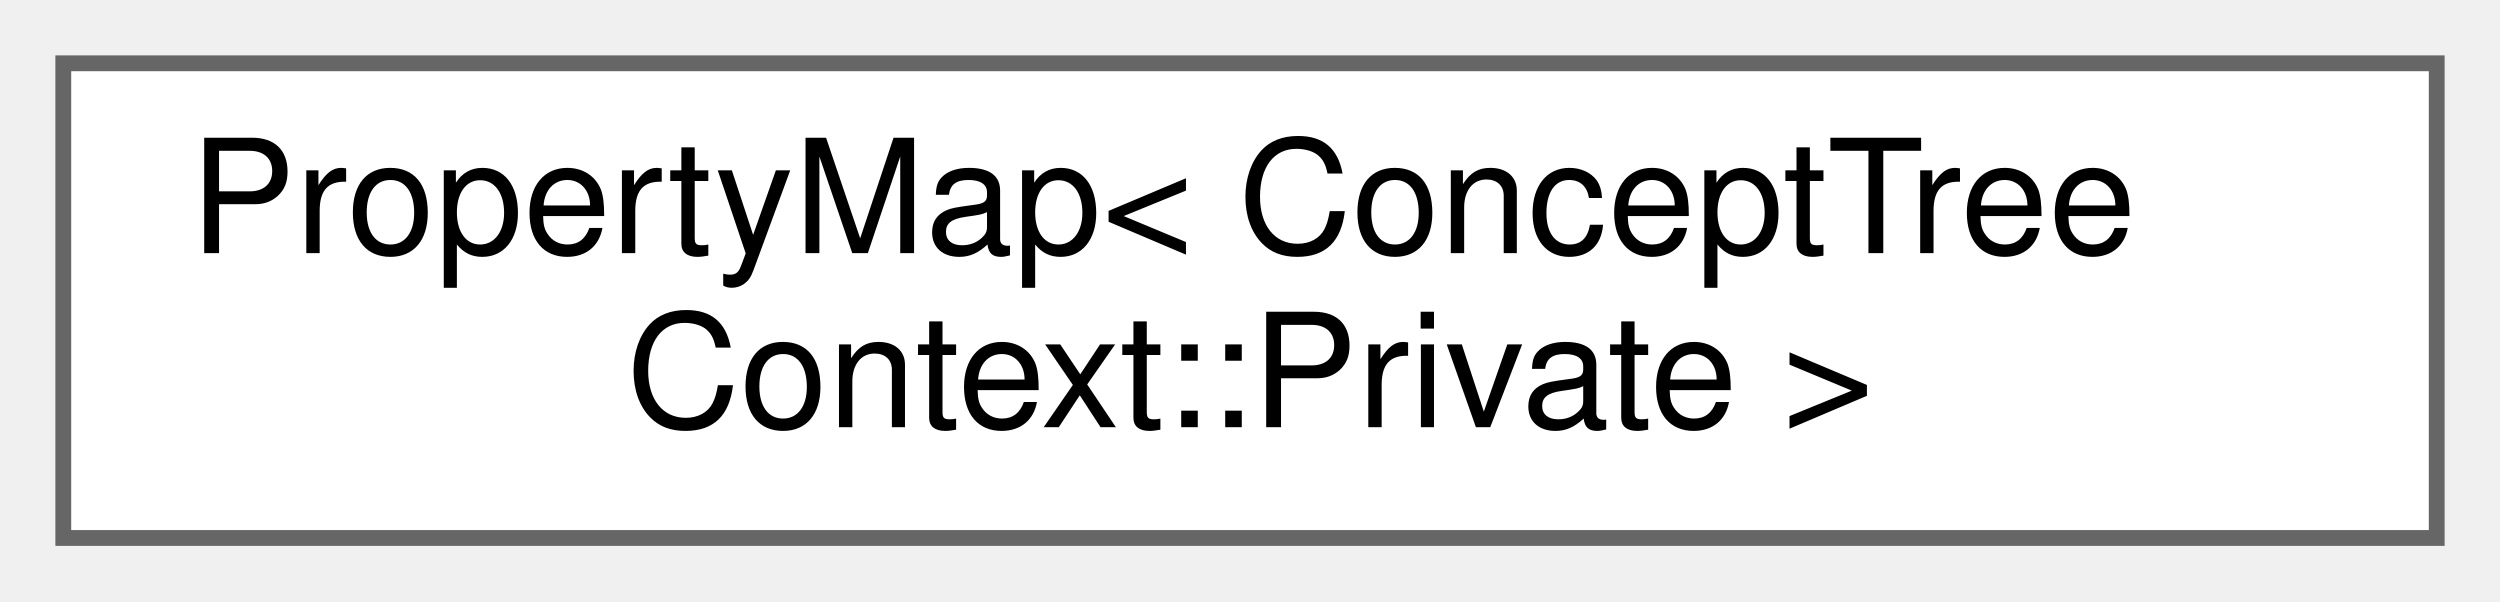
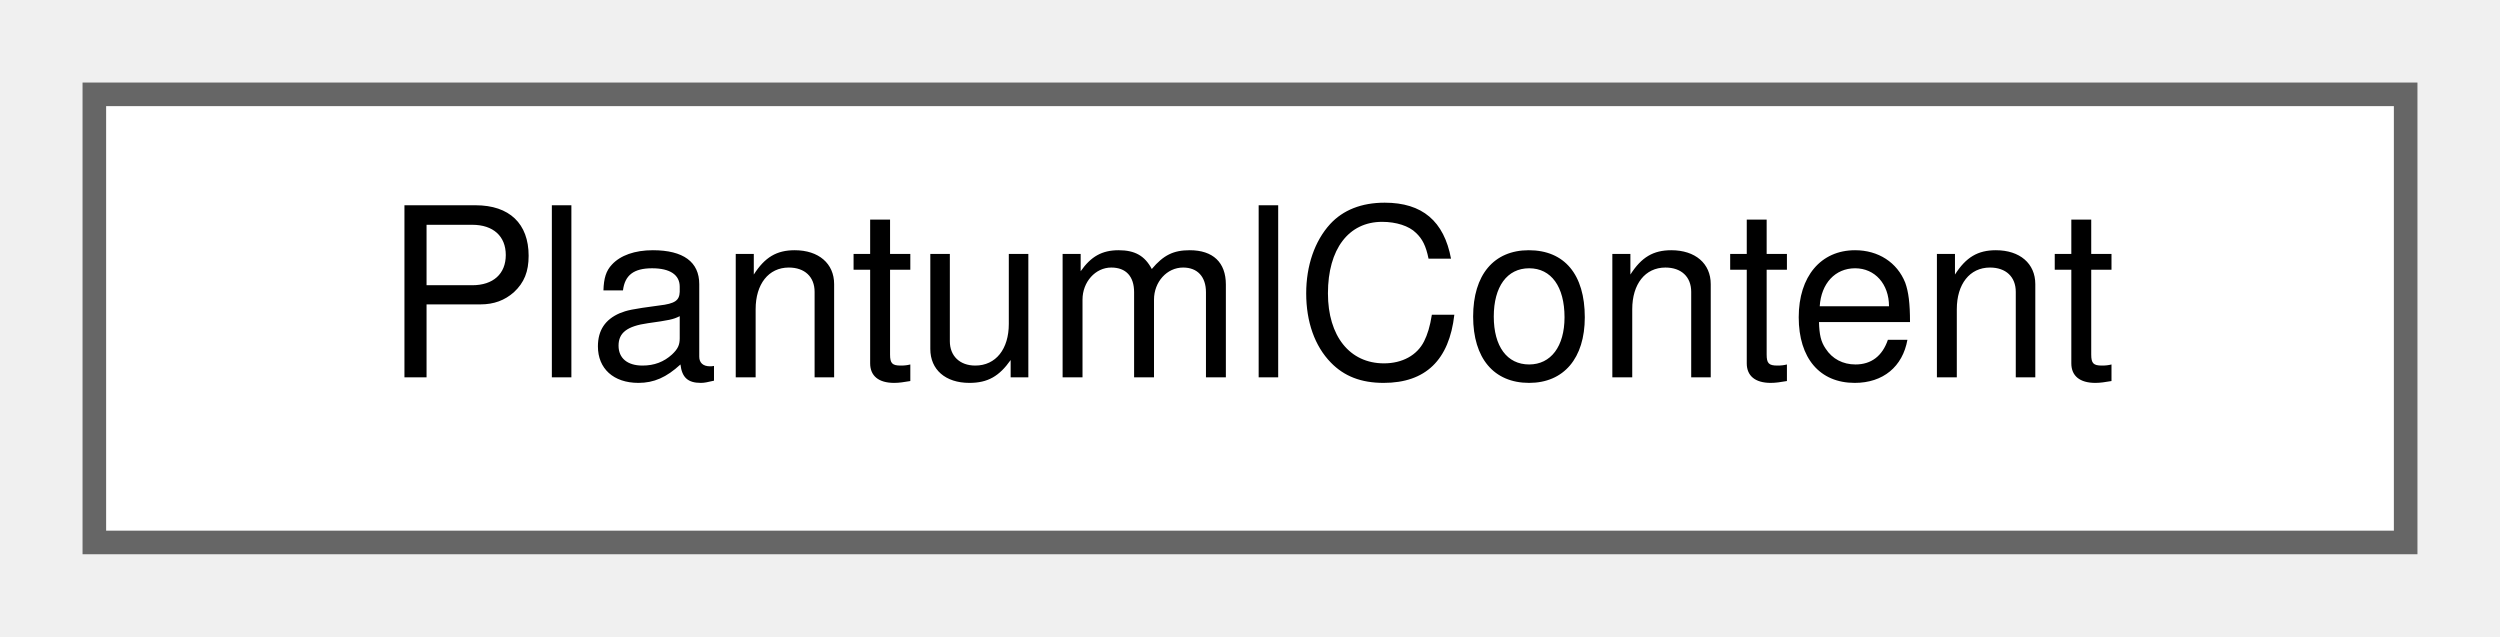
- <svg xmlns="http://www.w3.org/2000/svg" xmlns:xlink="http://www.w3.org/1999/xlink" width="158pt" height="38pt" viewBox="0.00 0.00 158.00 38.00">
-   <g id="graph0" class="graph" transform="scale(1 1) rotate(0) translate(4 34)">
+ <svg xmlns="http://www.w3.org/2000/svg" xmlns:xlink="http://www.w3.org/1999/xlink" width="106pt" height="27pt" viewBox="0.00 0.00 106.00 27.00">
+   <g id="graph0" class="graph" transform="scale(1 1) rotate(0) translate(4 23)">
    <g id="node1" class="node">
      <g id="a_node1">
-         <a xlink:href="d5/dbf/class_property_map.html" target="_top" xlink:title=" ">
-           <polygon fill="white" stroke="#666666" points="150,-30 0,-30 0,0 150,0 150,-30" />
-           <text text-anchor="start" x="8" y="-18" font-family="Helvetica,sans-Serif" font-size="10.00">PropertyMap&lt; ConceptTree</text>
-           <text text-anchor="middle" x="75" y="-7" font-family="Helvetica,sans-Serif" font-size="10.00">Context::Private &gt;</text>
+         <a xlink:href="d2/d23/struct_plantuml_content.html" target="_top" xlink:title=" ">
+           <polygon fill="white" stroke="#666666" points="98,-19 0,-19 0,0 98,0 98,-19" />
+           <text text-anchor="middle" x="49" y="-7" font-family="Helvetica,sans-Serif" font-size="10.00">PlantumlContent</text>
        </a>
      </g>
    </g>
  </g>
</svg>
